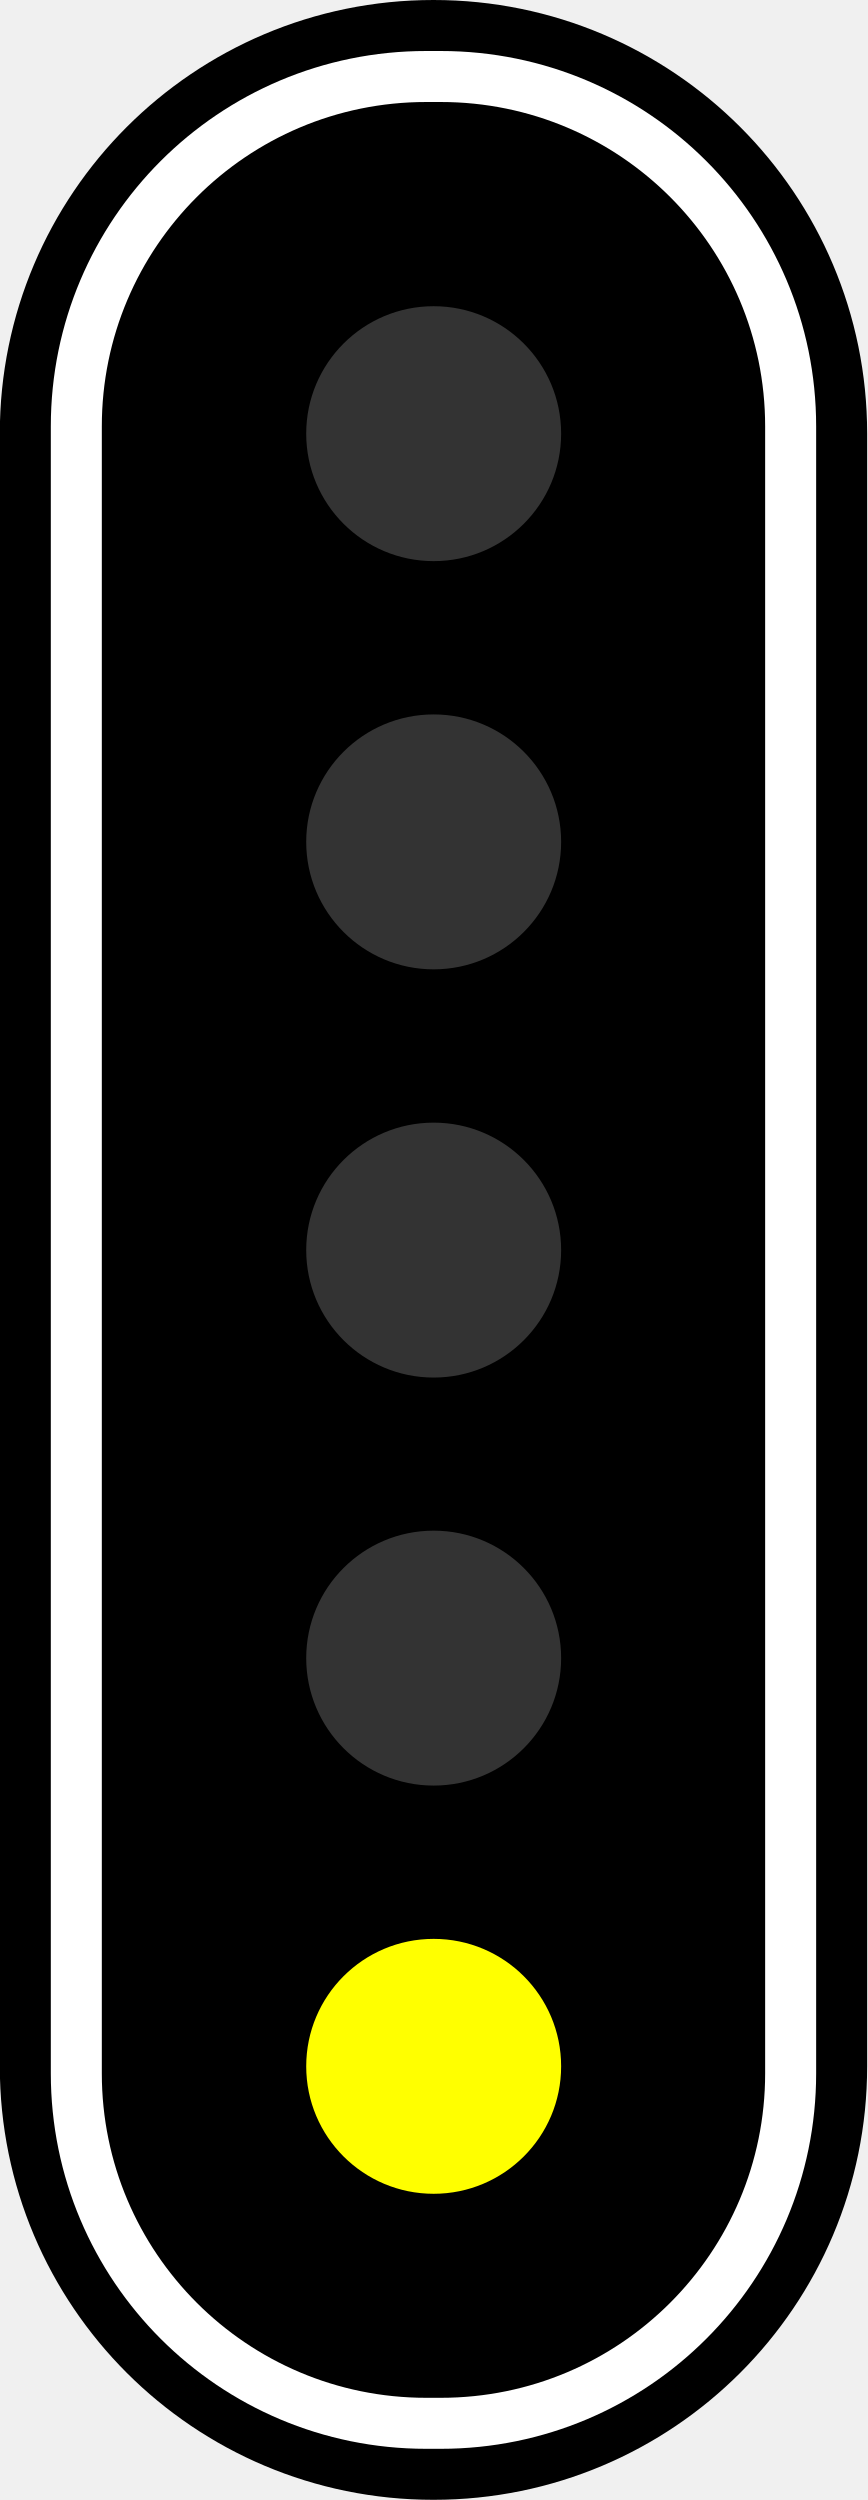
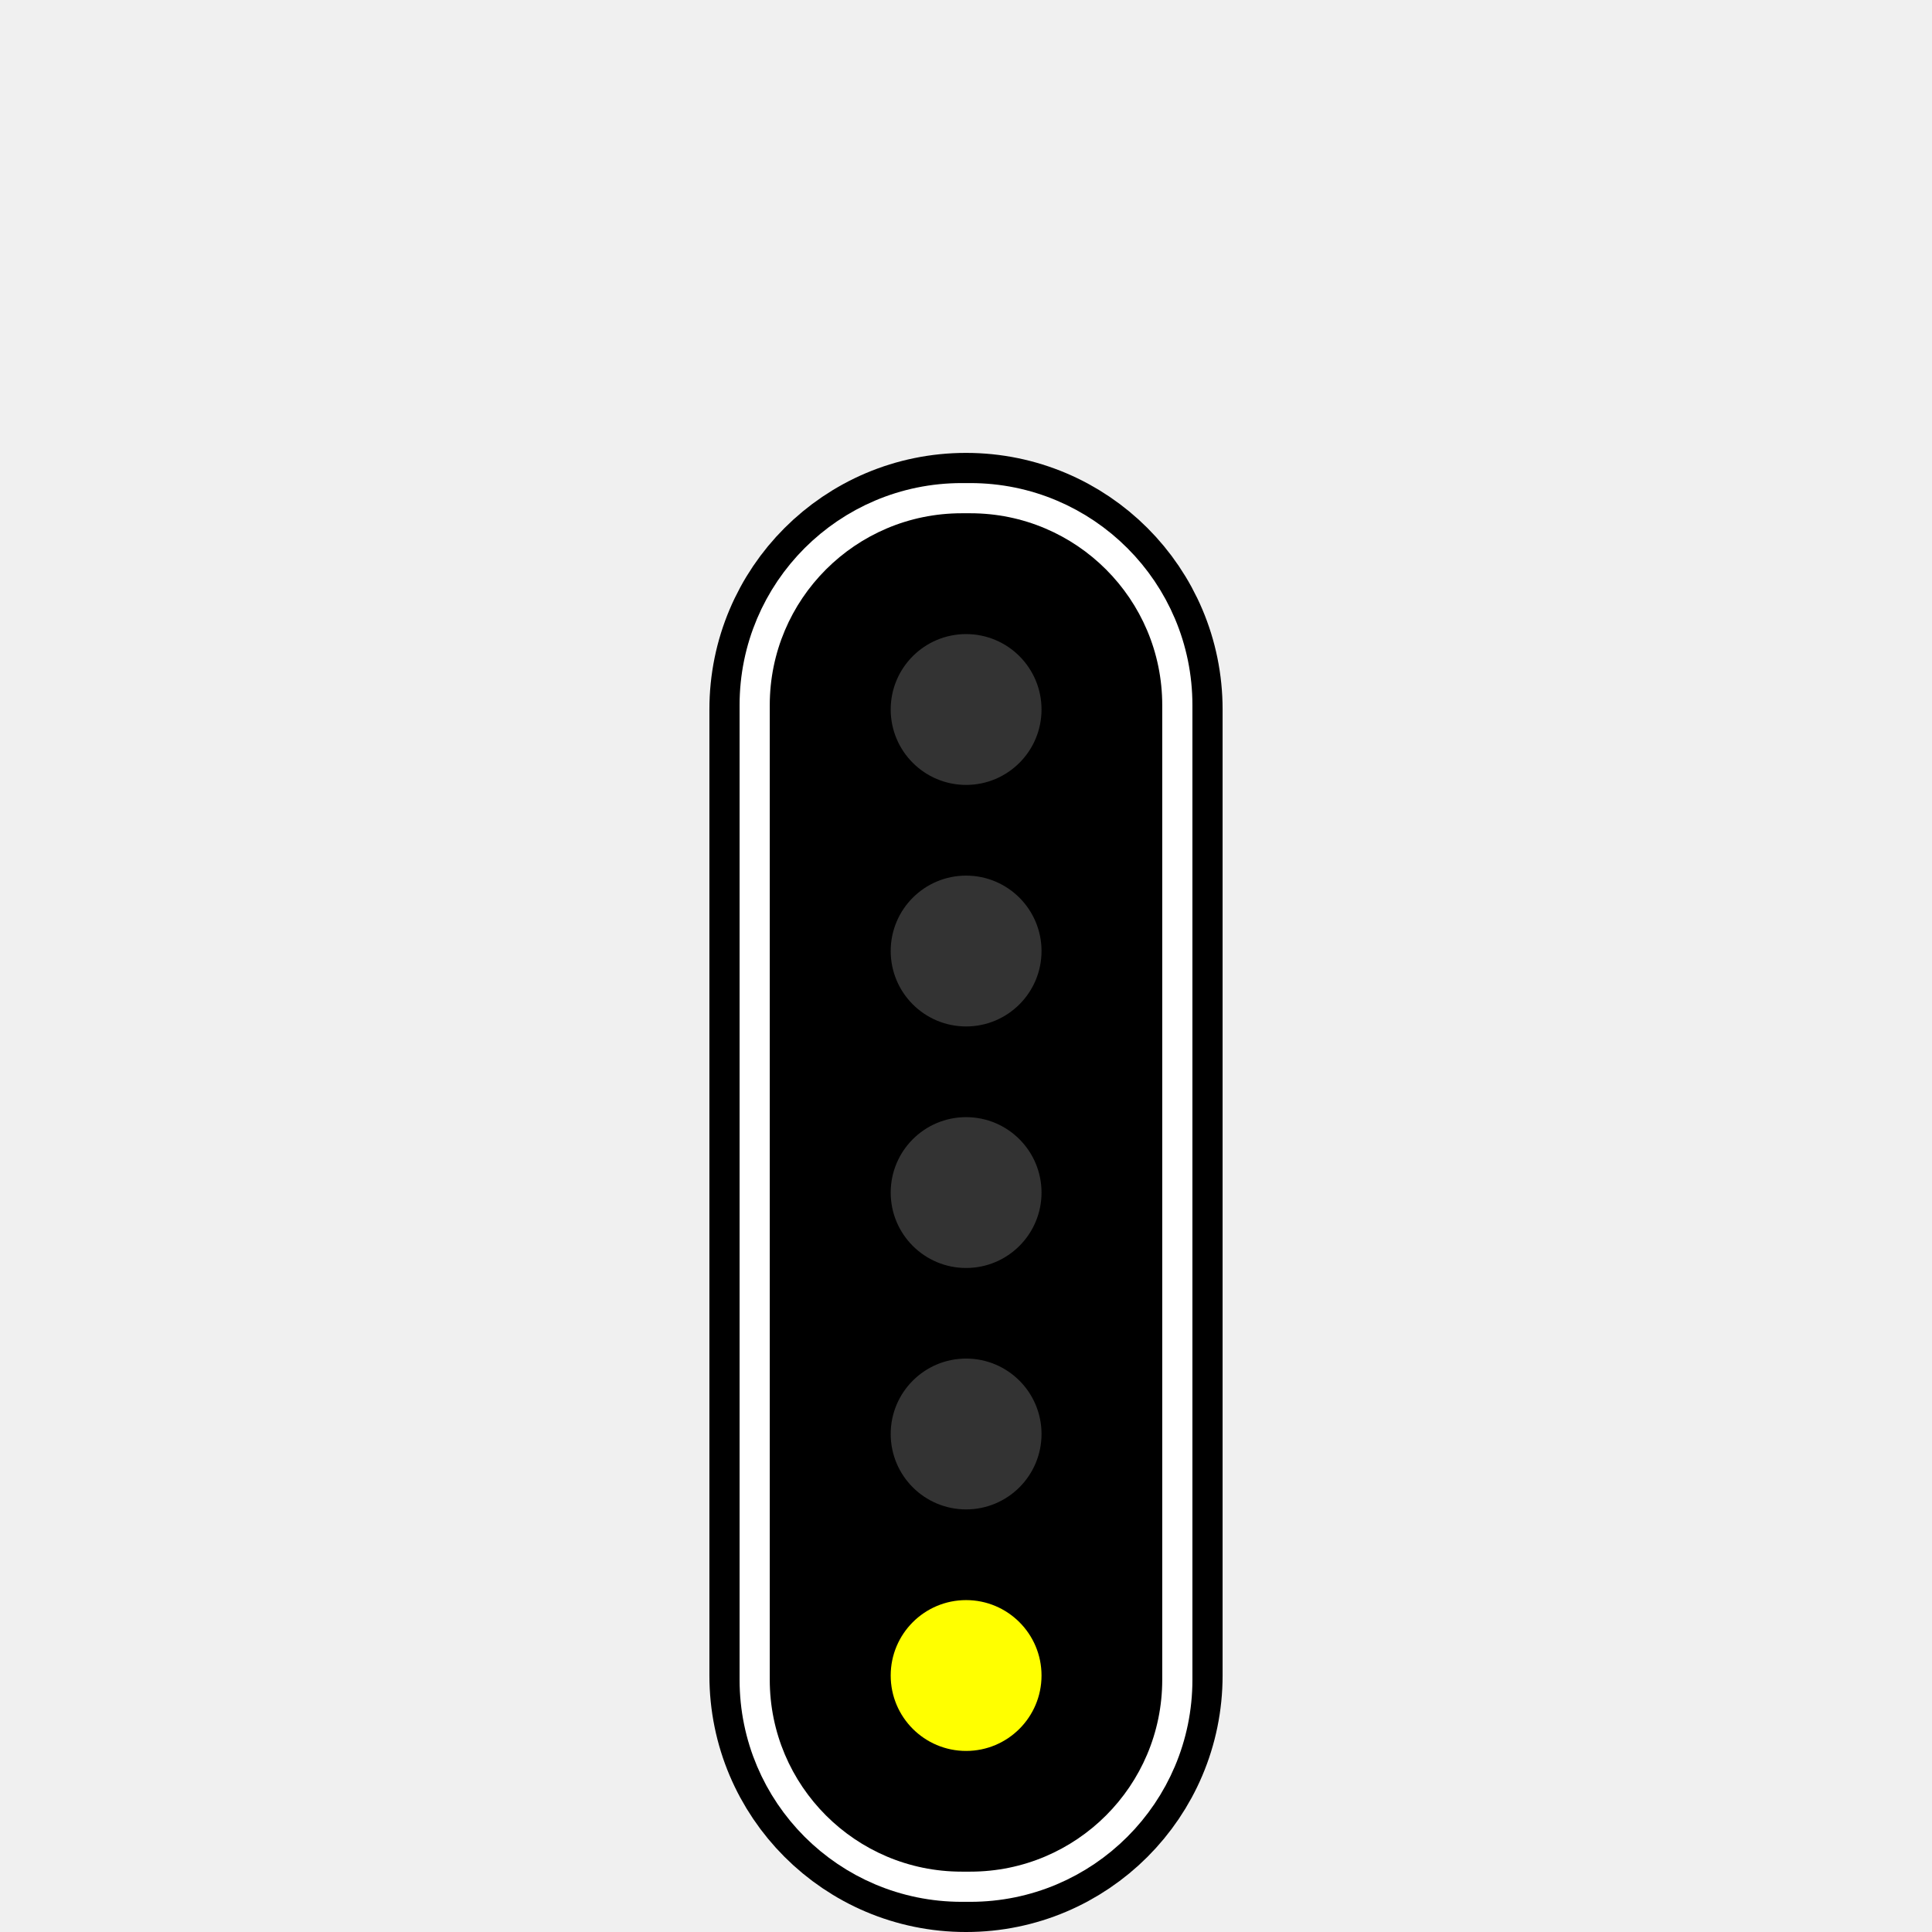
- <svg xmlns="http://www.w3.org/2000/svg" viewBox="0 0 4.498 12.965" height="49" width="17">
-   <g transform="rotate(90 -113.62 -129.816)" paint-order="markers stroke fill">
-     <rect width="11.906" height="3.44" x="16.725" y="-247.404" ry="1.719" fill="none" stroke="#000" stroke-width="1.058" stroke-linecap="round" stroke-linejoin="round" />
-     <rect ry="1.682" y="-247.404" x="16.725" height="3.44" width="11.906" stroke="#fff" stroke-width=".529" stroke-linecap="round" stroke-linejoin="round" />
-     <circle cx="18.445" cy="-245.685" r=".661" fill="#333" id="n1" />
-     <circle r=".661" cy="-245.685" cx="20.562" fill="#333" id="n2" />
-     <circle cx="22.679" cy="-245.685" r=".661" fill="#333" id="n3" />
-     <circle r=".661" cy="-245.685" cx="24.795" fill="#333" id="n4" />
-     <circle cx="26.912" cy="-245.685" r=".661" fill="#ff0" id="n5" />
+ <svg xmlns="http://www.w3.org/2000/svg" id="svg2" version="1.1" width="64" height="64">
+   <defs id="defs6" />
+   <g id="g3769" transform="translate(-107.7319,-4.841884)">
+     <rect style="fill:#ffffff;fill-opacity:0;stroke-width:6.4;stroke-linecap:round;stroke-linejoin:round;paint-order:markers stroke fill;stop-color:#000000" id="rect832" width="64" height="64" x="107.732" y="4.842" />
+     <g id="g11" paint-order="markers stroke fill" transform="matrix(0,3.779457,-3.779457,0,-788.8203,-41.3671)">
+       <rect id="rect2" stroke-linejoin="round" stroke-linecap="round" stroke-width="1.058" stroke="#000000" fill="none" ry="1.719" y="-247.404" x="16.725" height="3.44" width="11.906" />
+       <rect id="rect4" stroke-linejoin="round" stroke-linecap="round" stroke-width="0.529" stroke="#ffffff" width="11.906" height="3.44" x="16.725" y="-247.404" ry="1.682" />
+       <circle id="n1" fill="#333333" r="0.661" cy="-245.685" cx="18.445" />
+       <circle id="n2" fill="#333333" cx="20.562" cy="-245.685" r="0.661" />
+       <circle id="n3" fill="#333333" r="0.661" cy="-245.685" cx="22.679" />
+       <circle id="n4" fill="#333333" cx="24.795" cy="-245.685" r="0.661" />
+       <circle id="n5" fill="#ffff00" r="0.661" cy="-245.685" cx="26.912" />
+     </g>
  </g>
</svg>
